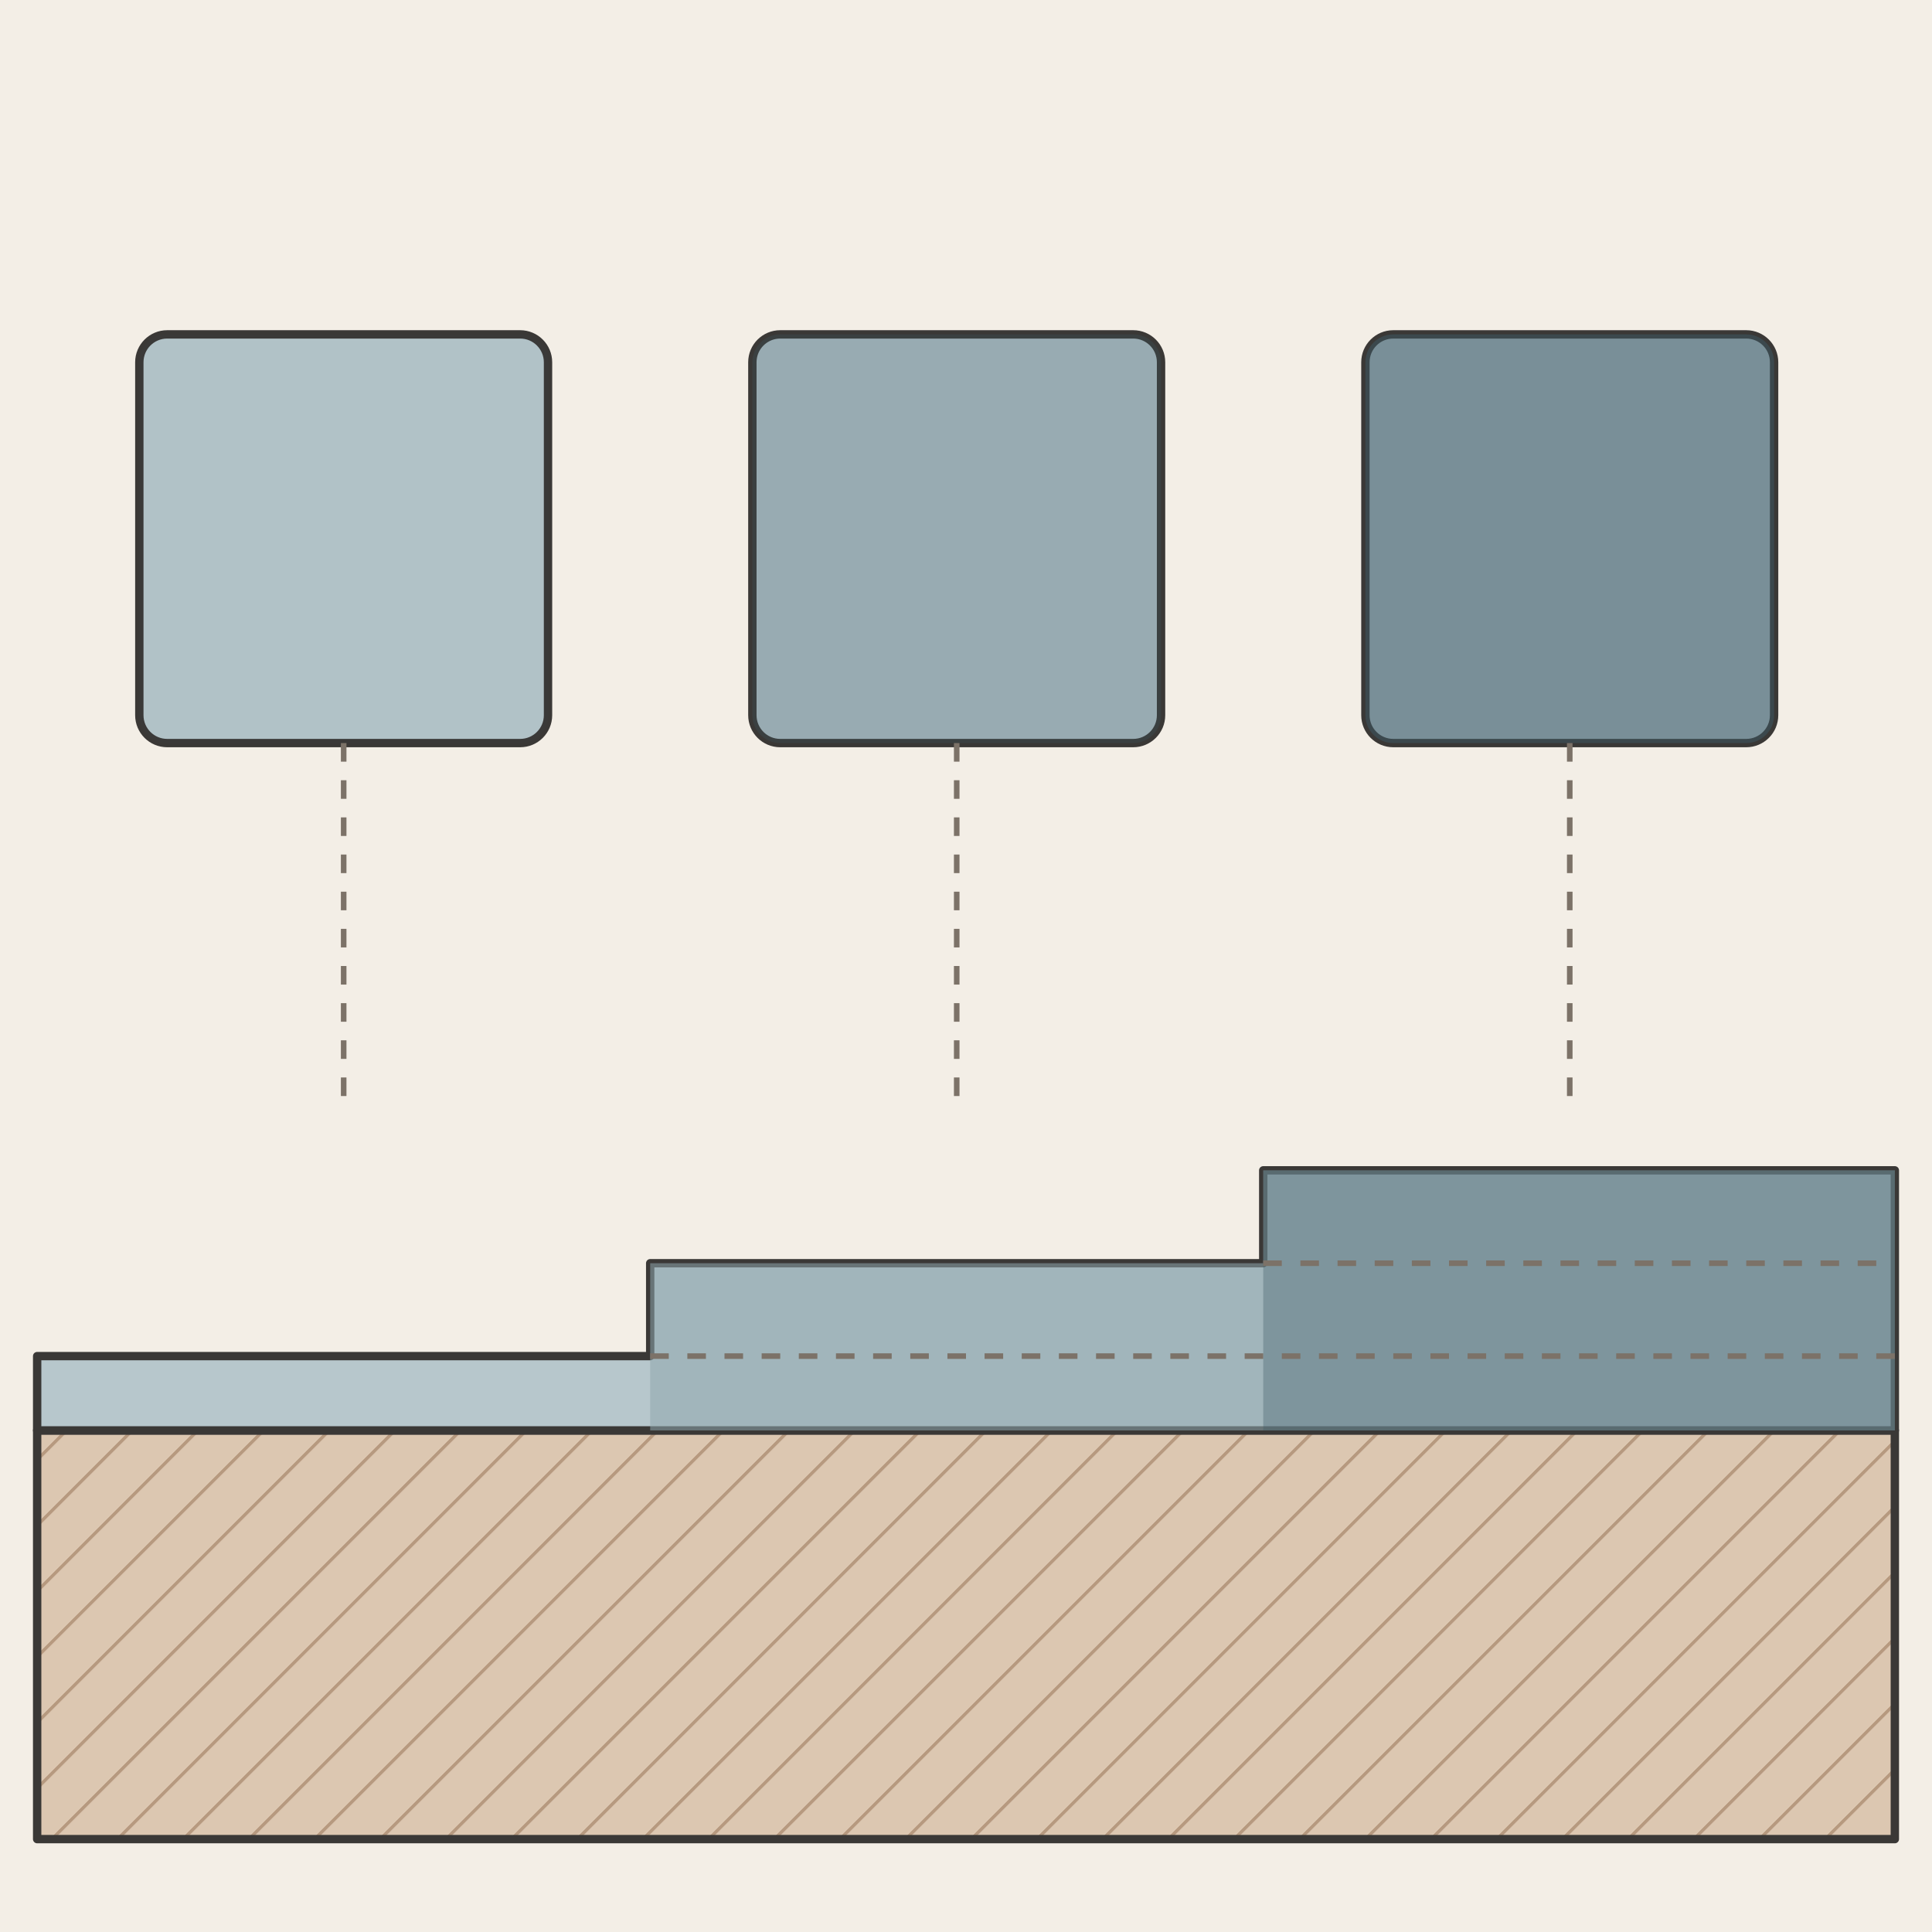
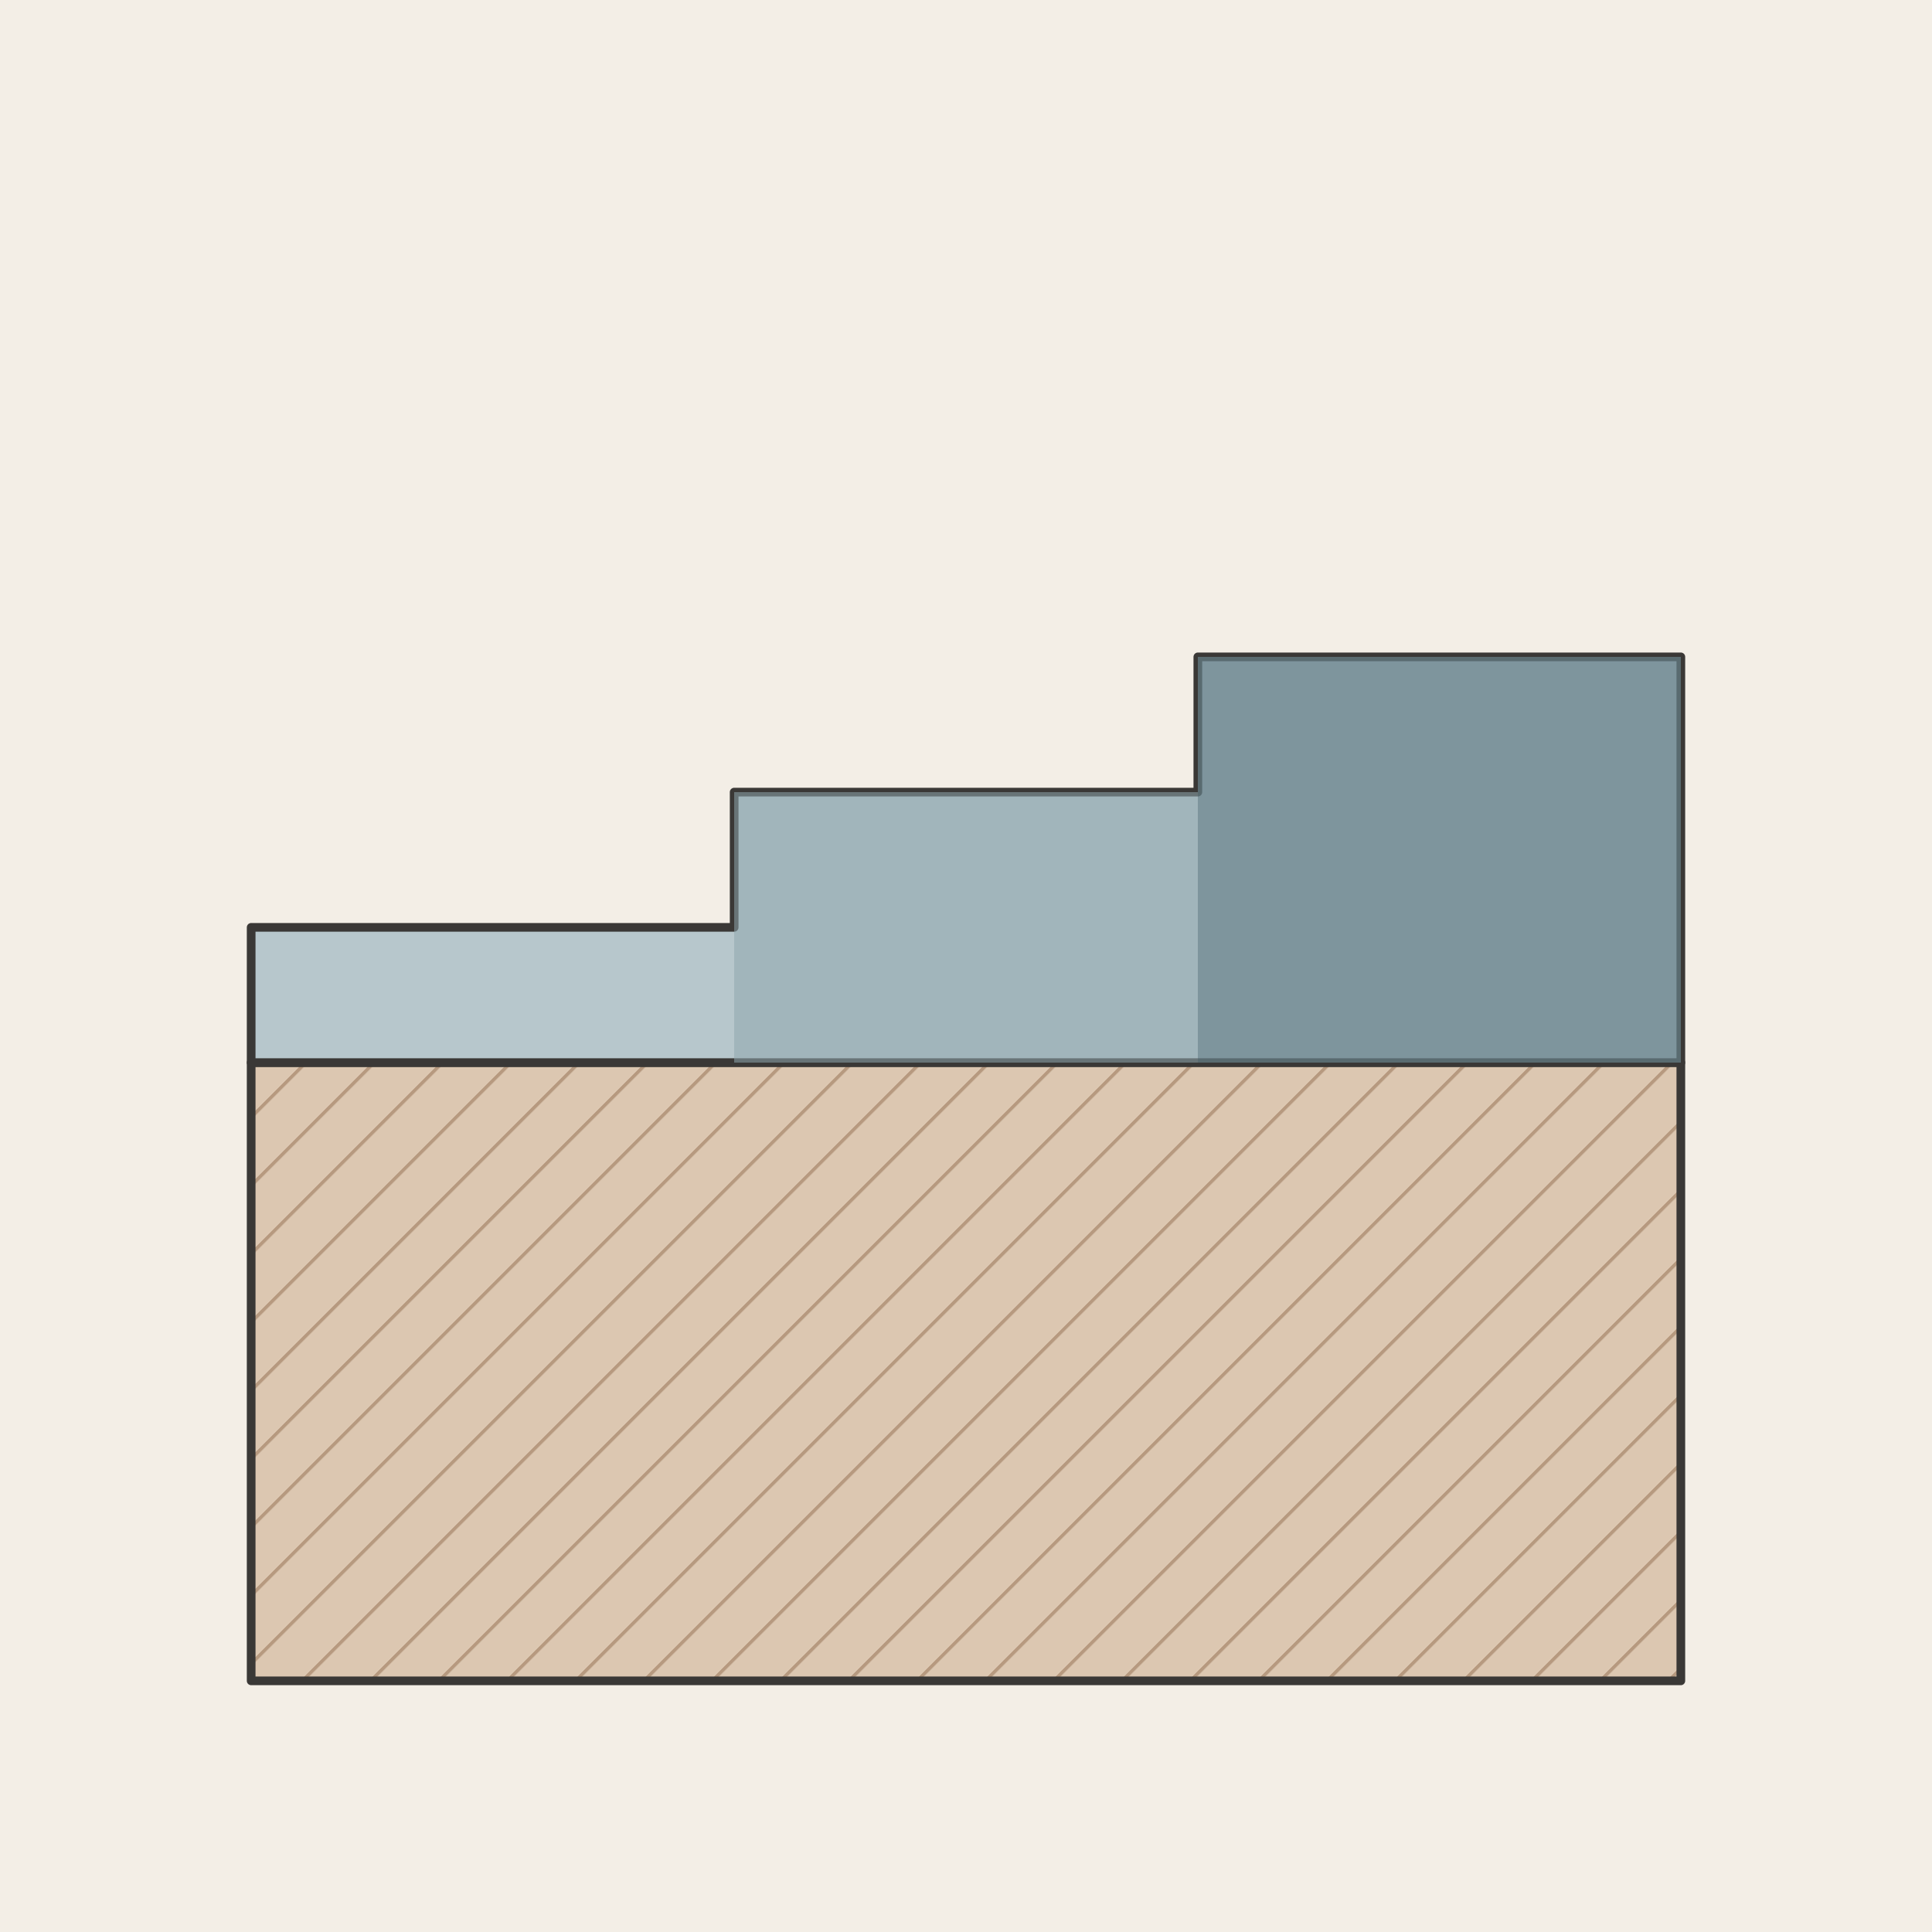
- <svg xmlns="http://www.w3.org/2000/svg" viewBox="16 14 208 208" width="208" height="208">
-   <rect width="240" height="240" fill="#F3EEE6" />
+ <svg xmlns="http://www.w3.org/2000/svg" viewBox="0 0 200 200" width="200" height="200">
+   <rect width="200" height="200" fill="#F3EEE6" />
  <defs>
    <pattern id="h" width="5" height="5" patternUnits="userSpaceOnUse" patternTransform="rotate(45)">
      <rect width="5" height="5" fill="#DCC7B1" />
      <line x1="0" y1="0" x2="0" y2="5" stroke="#B79A80" stroke-width="0.7" />
    </pattern>
    <marker id="a" viewBox="0 0 8 8" refX="6.5" refY="4" markerWidth="5.5" markerHeight="5.5" orient="auto-start-reverse">
      <path d="M0.5,0.8L7,4L0.5,7.2" fill="none" stroke="#B46E4B" stroke-width="1.3" stroke-linecap="round" stroke-linejoin="round" />
    </marker>
    <marker id="aa" viewBox="0 0 8 8" refX="6.5" refY="4" markerWidth="5.5" markerHeight="5.5" orient="auto-start-reverse">
      <path d="M0.5,0.8L7,4L0.5,7.2" fill="none" stroke="#3D5965" stroke-width="1.3" stroke-linecap="round" stroke-linejoin="round" />
    </marker>
    <marker id="al" viewBox="0 0 8 8" refX="6.5" refY="4" markerWidth="5.5" markerHeight="5.5" orient="auto-start-reverse">
      <path d="M0.5,0.8L7,4L0.5,7.2" fill="none" stroke="#D9A441" stroke-width="1.3" stroke-linecap="round" stroke-linejoin="round" />
    </marker>
  </defs>
-   <path d="M20,168L23.3,168L26.7,168L30,168L33.3,168L36.7,168L40,168L43.3,168L46.7,168L50,168L53.3,168L56.7,168L60,168L63.3,168L66.7,168L70,168L73.3,168L76.7,168L80,168L83.3,168L86.7,168L90,168L93.3,168L96.7,168L100,168L103.3,168L106.7,168L110,168L113.3,168L116.7,168L120,168L123.3,168L126.7,168L130,168L133.3,168L136.7,168L140,168L143.3,168L146.7,168L150,168L153.3,168L156.7,168L160,168L163.3,168L166.7,168L170,168L173.3,168L176.7,168L180,168L183.3,168L186.7,168L190,168L193.3,168L196.7,168L200,168L203.3,168L206.7,168L210,168L213.3,168L216.7,168L220,168L220,212L20,212Z" fill="url(#h)" stroke="#3A3836" stroke-width="0.9" stroke-linejoin="round" />
-   <path d="M20,168L20,160L86,160L86,150L152,150L152,140L220,140L220,168Z" fill="#B7C7CC" fill-opacity="1" stroke="#3A3836" stroke-width="0.9" stroke-linejoin="round" />
-   <path d="M86,168L86,150L152,150L152,140L220,140L220,168Z" fill="#8FA5AD" fill-opacity="0.55" />
-   <path d="M152,168L152,140L220,140L220,168Z" fill="#3D5965" fill-opacity="0.35" />
-   <path d="M86,160L220,160M152,150L220,150" stroke="#7C7268" stroke-width="0.6" stroke-dasharray="2 2" />
-   <rect x="31" y="50" width="44" height="44" rx="3" fill="#B7C7CC" stroke="#3A3836" stroke-width="0.9" />
-   <rect x="31" y="50" width="44" height="44" rx="3" fill="#3D5965" fill-opacity="0.05" />
-   <rect x="97" y="50" width="44" height="44" rx="3" fill="#B7C7CC" stroke="#3A3836" stroke-width="0.9" />
-   <rect x="97" y="50" width="44" height="44" rx="3" fill="#3D5965" fill-opacity="0.25" />
-   <rect x="163" y="50" width="44" height="44" rx="3" fill="#B7C7CC" stroke="#3A3836" stroke-width="0.9" />
-   <rect x="163" y="50" width="44" height="44" rx="3" fill="#3D5965" fill-opacity="0.5" />
-   <path d="M53,94L53,134" fill="none" stroke="#7C7268" stroke-width="0.6" stroke-dasharray="2 2" />
-   <path d="M119,94L119,134" fill="none" stroke="#7C7268" stroke-width="0.6" stroke-dasharray="2 2" />
-   <path d="M185,94L185,134" fill="none" stroke="#7C7268" stroke-width="0.6" stroke-dasharray="2 2" />
+   <path d="M26,110L174,110L174,174L26,174Z" fill="url(#h)" stroke="#3A3836" stroke-width="0.9" stroke-linejoin="round" />
+   <path d="M26,110L26,96L76,96L76,82L124,82L124,68L174,68L174,110Z" fill="#B7C7CC" fill-opacity="1" stroke="#3A3836" stroke-width="0.9" stroke-linejoin="round" />
+   <path d="M76,110L76,82L124,82L124,68L174,68L174,110Z" fill="#8FA5AD" fill-opacity="0.55" />
+   <path d="M124,110L124,68L174,68L174,110Z" fill="#3D5965" fill-opacity="0.35" />
</svg>
